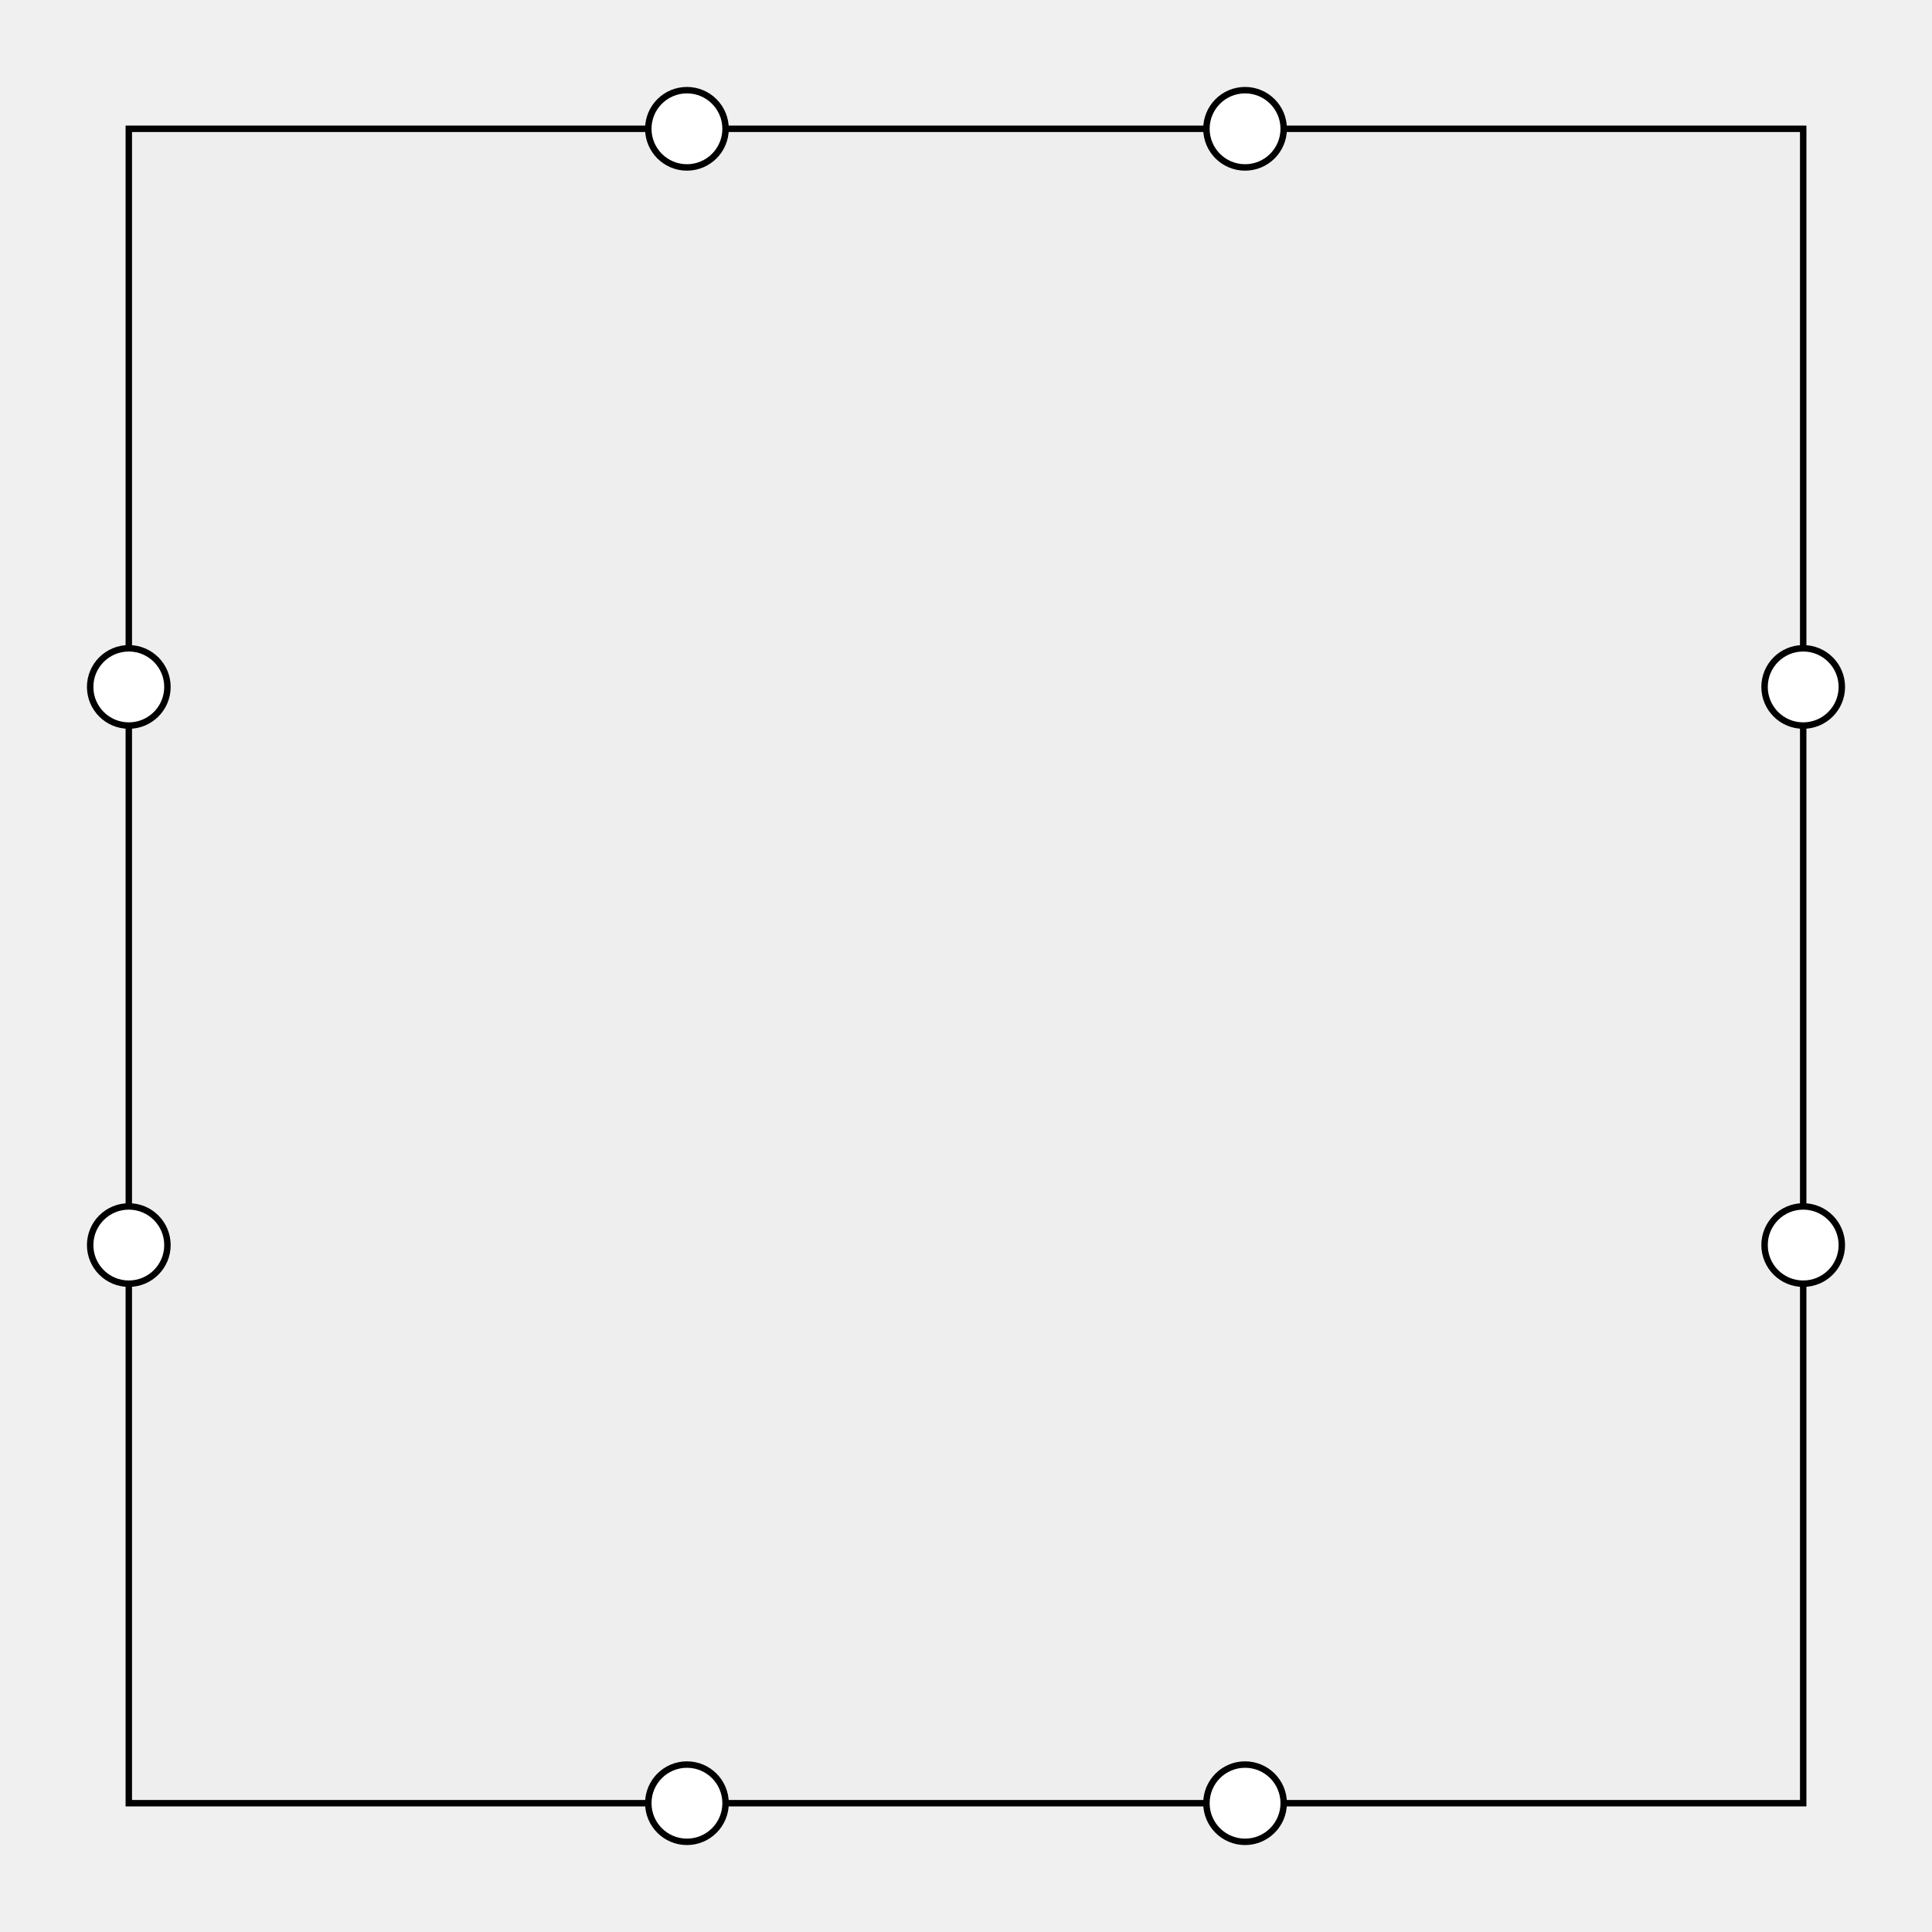
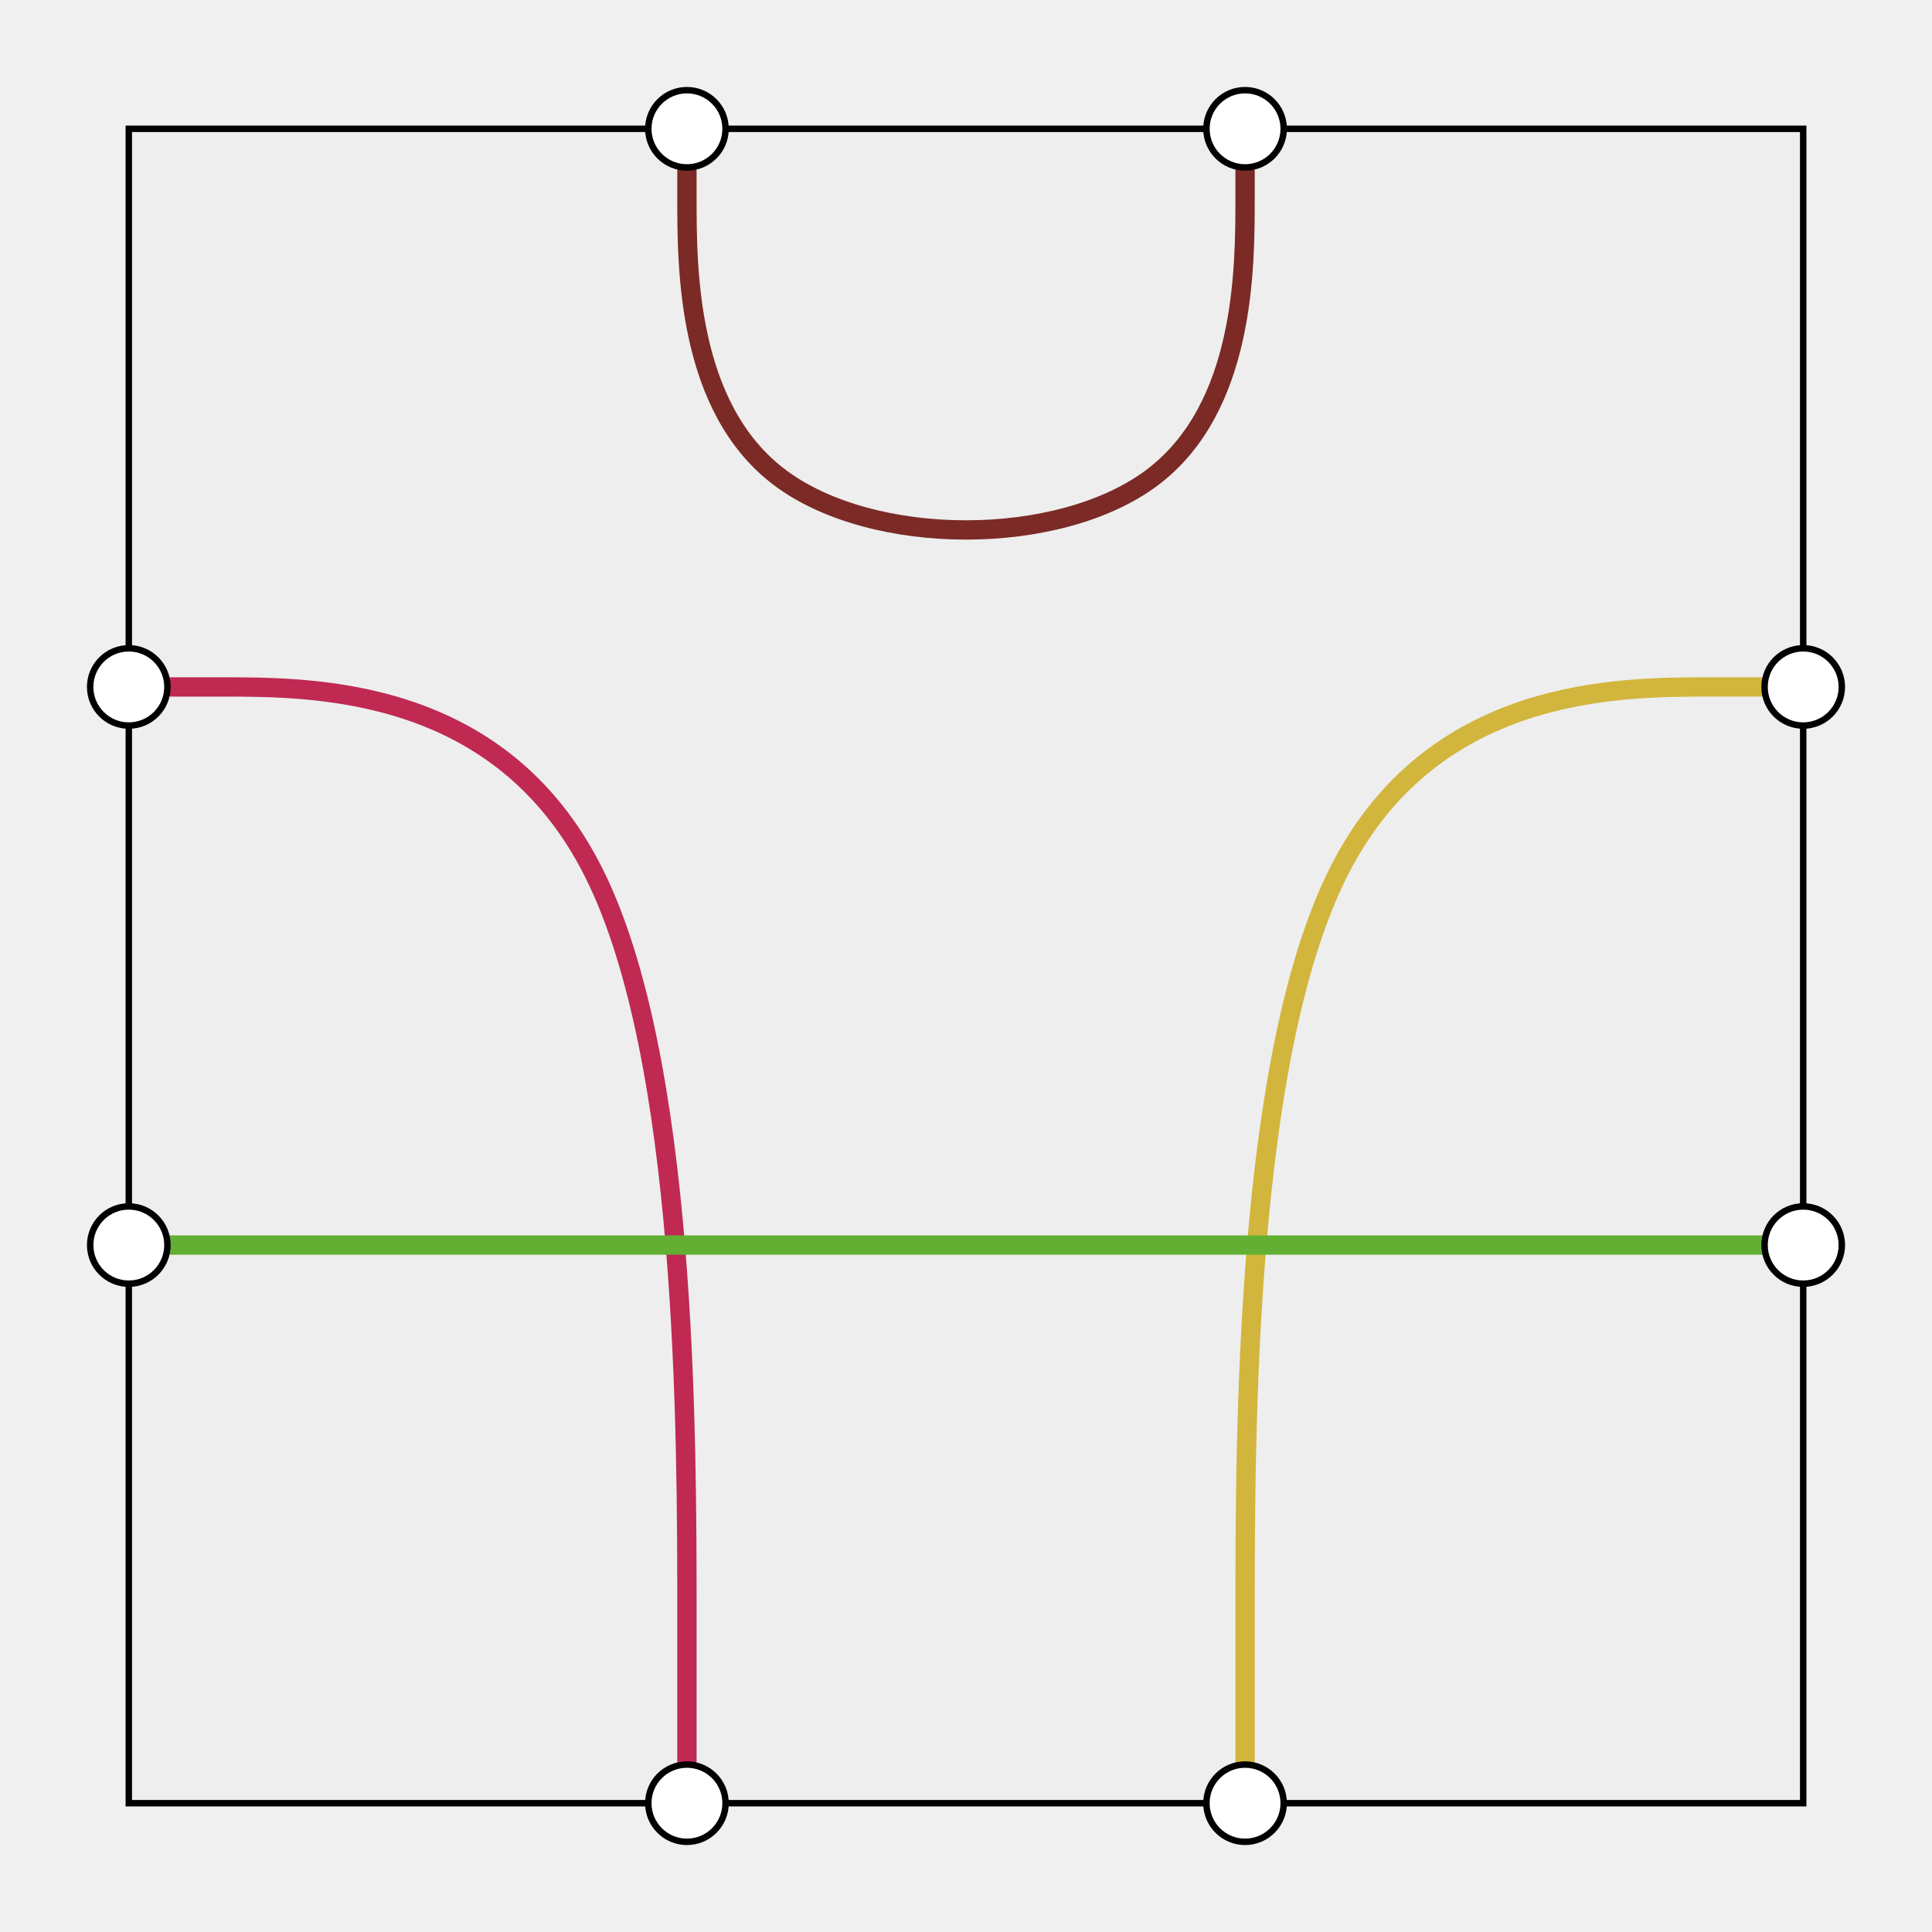
<svg xmlns="http://www.w3.org/2000/svg" width="300" height="300">
  <defs>
    <style type="text/css"> 
-         .background, .port {
-           stroke: #000000;
-           stroke-width: 1;
-         }
+     .background, .port {
+       stroke: #000000;
+       stroke-width: 1;
+     }

-         .background {
-           fill: #eeeeee;
-         }
+     .background {
+       fill: #eeeeee;
+     }

-         .port {
-           fill: #ffffff;
-         }
-        </style>
+     .port {
+       fill: #ffffff;
+     }
+ 
+     .path {
+       fill: none;
+       stroke-width: 3;
+     }
+    </style>
  </defs>
  <rect class="background" x="20" y="20" width="260" height="260" />
+   <path class="path" stroke="#7b2a26" d="M106.667,20L106.667,30.833C106.667,41.667,106.667,63.333,121.111,74.167C135.556,85,164.444,85,178.889,74.167C193.333,63.333,193.333,41.667,193.333,30.833L193.333,20" />
+   <path class="path" stroke="#bf2952" d="M20,106.667L20,106.667C20,106.667,20,106.667,34.444,106.667C48.889,106.667,77.778,106.667,92.222,135.556C106.667,164.444,106.667,222.222,106.667,251.111L106.667,280" />
+   <path class="path" stroke="#d2b53c" d="M280,106.667L280,106.667C280,106.667,280,106.667,265.556,106.667C251.111,106.667,222.222,106.667,207.778,135.556C193.333,164.444,193.333,222.222,193.333,251.111L193.333,280" />
+   <path class="path" stroke="#63af33" d="M20,193.333L20,193.333C20,193.333,20,193.333,63.333,193.333C106.667,193.333,193.333,193.333,236.667,193.333C280,193.333,280,193.333,280,193.333L280,193.333" />
  <circle class="port" cx="106.667" cy="20" r="6" />
  <circle class="port" cx="193.333" cy="20" r="6" />
+   <circle class="port" cx="280" cy="106.667" r="6" />
+   <circle class="port" cx="280" cy="193.333" r="6" />
+   <circle class="port" cx="106.667" cy="280" r="6" />
+   <circle class="port" cx="193.333" cy="280" r="6" />
  <circle class="port" cx="20" cy="106.667" r="6" />
  <circle class="port" cx="20" cy="193.333" r="6" />
-   <circle class="port" cx="106.667" cy="280" r="6" />
-   <circle class="port" cx="193.333" cy="280" r="6" />
-   <circle class="port" cx="280" cy="106.667" r="6" />
-   <circle class="port" cx="280" cy="193.333" r="6" />
</svg>
